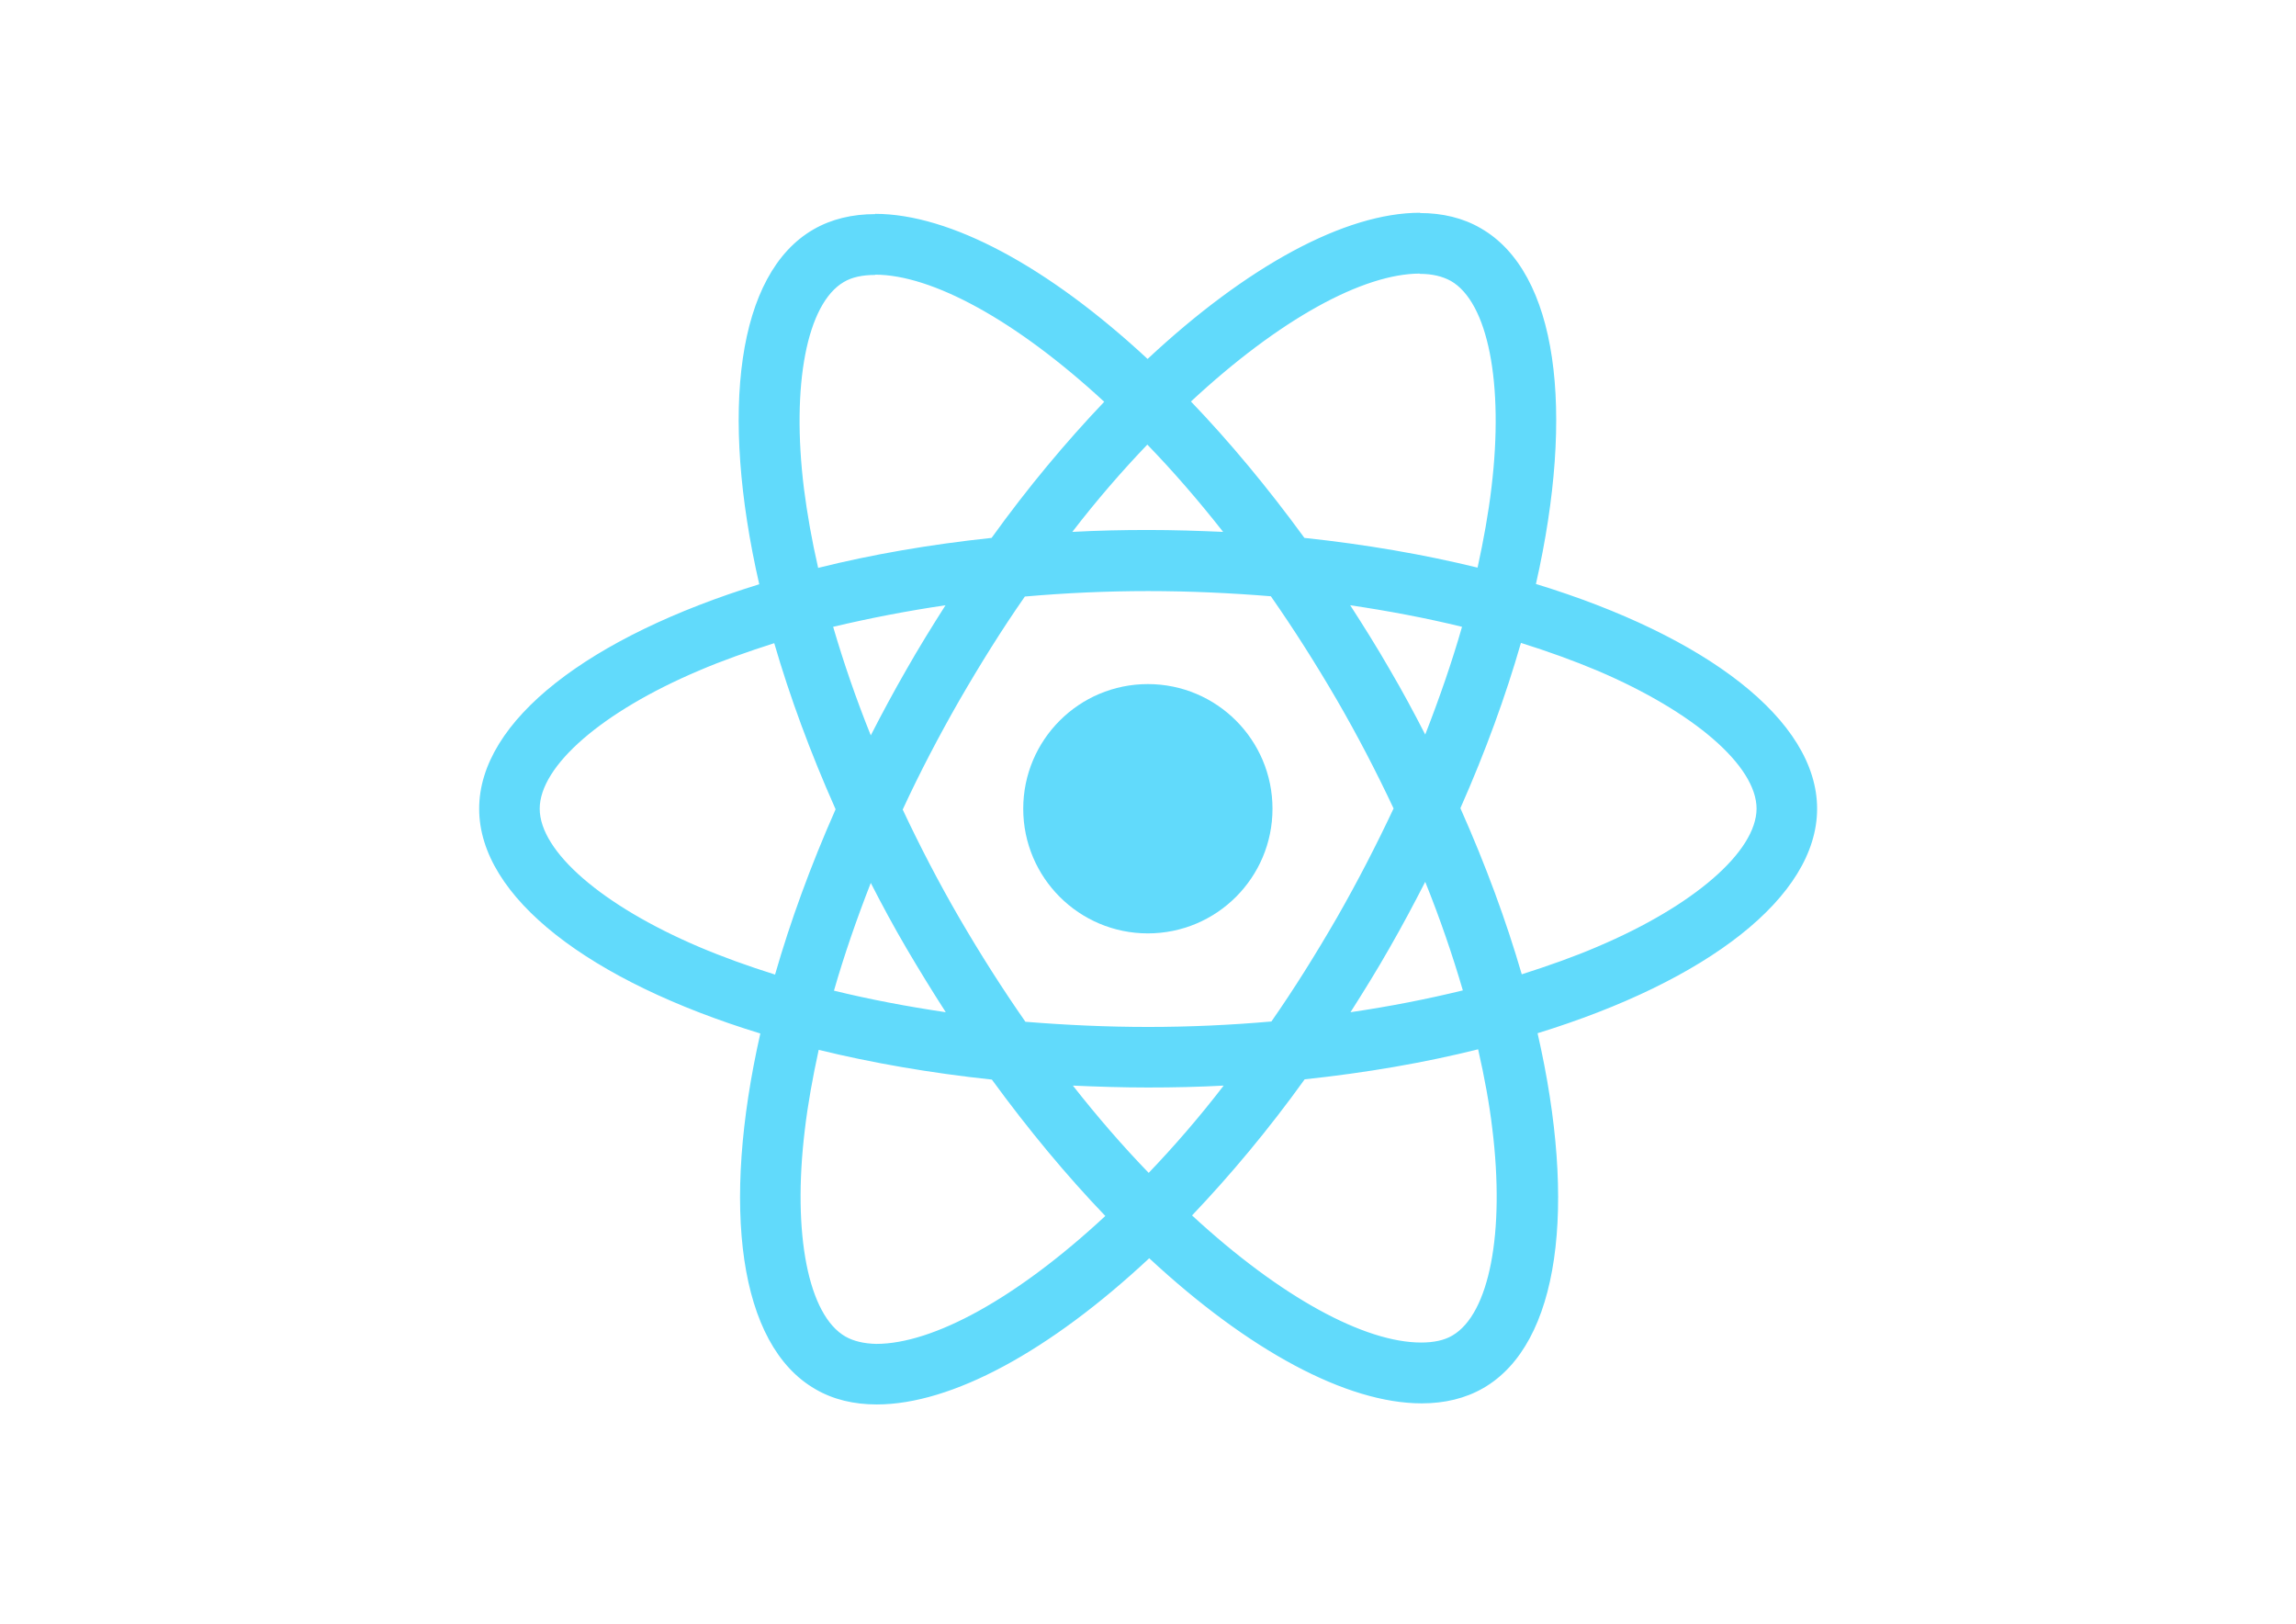
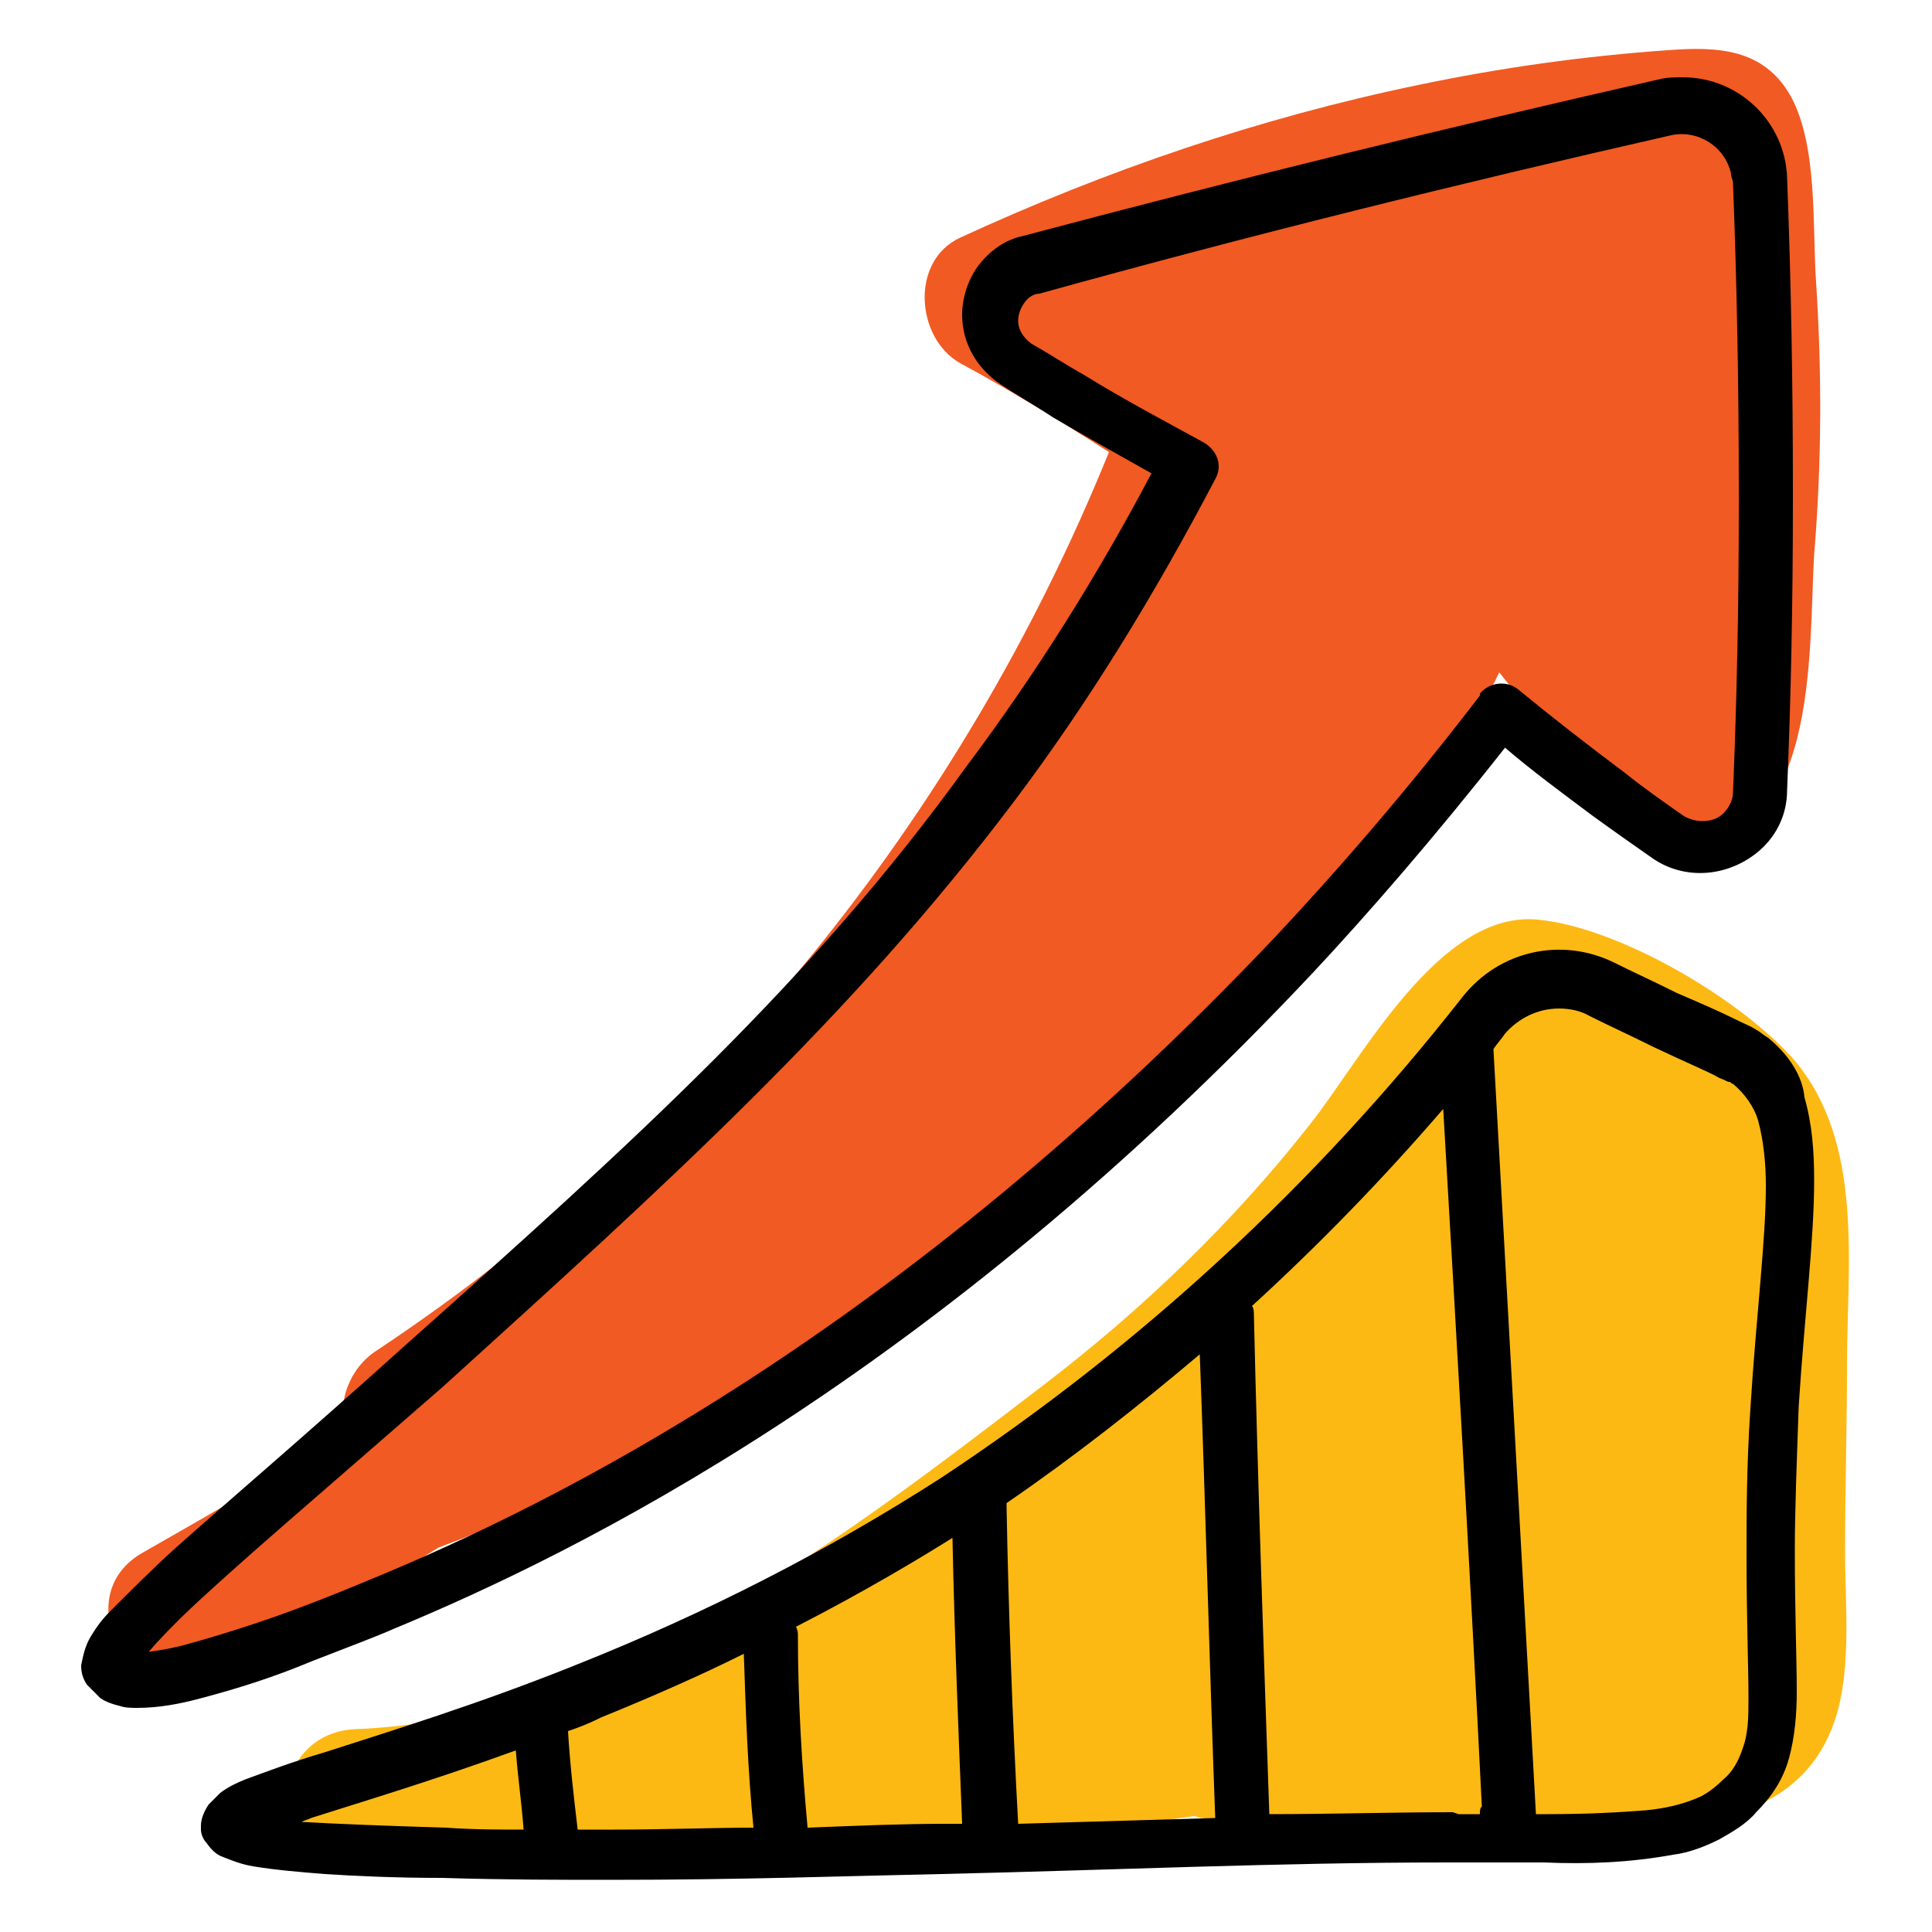
- <svg xmlns="http://www.w3.org/2000/svg" viewBox="0 0 841.9 595.3">
-   <g fill="#61DAFB">
-     <path d="M666.3 296.5c0-32.5-40.7-63.3-103.1-82.4 14.4-63.6 8-114.2-20.2-130.4-6.5-3.8-14.1-5.6-22.4-5.6v22.3c4.6 0 8.3.9 11.4 2.6 13.6 7.8 19.5 37.5 14.9 75.7-1.1 9.4-2.9 19.3-5.1 29.4-19.6-4.8-41-8.5-63.5-10.9-13.5-18.5-27.5-35.3-41.6-50 32.6-30.3 63.2-46.9 84-46.9V78c-27.5 0-63.5 19.6-99.9 53.6-36.4-33.8-72.4-53.2-99.9-53.2v22.3c20.7 0 51.4 16.5 84 46.6-14 14.7-28 31.4-41.3 49.9-22.6 2.4-44 6.1-63.6 11-2.3-10-4-19.7-5.2-29-4.7-38.2 1.1-67.9 14.6-75.8 3-1.8 6.9-2.6 11.5-2.6V78.5c-8.4 0-16 1.8-22.6 5.6-28.1 16.2-34.4 66.7-19.9 130.1-62.2 19.2-102.7 49.9-102.7 82.3 0 32.5 40.7 63.3 103.1 82.4-14.4 63.6-8 114.2 20.2 130.4 6.5 3.8 14.1 5.6 22.5 5.6 27.5 0 63.5-19.6 99.9-53.6 36.4 33.8 72.4 53.2 99.9 53.2 8.4 0 16-1.8 22.6-5.6 28.1-16.2 34.4-66.7 19.9-130.1 62-19.1 102.5-49.9 102.5-82.3zm-130.2-66.7c-3.7 12.9-8.3 26.2-13.5 39.5-4.1-8-8.4-16-13.1-24-4.6-8-9.5-15.8-14.4-23.4 14.2 2.1 27.9 4.7 41 7.9zm-45.8 106.5c-7.8 13.5-15.8 26.3-24.1 38.2-14.9 1.3-30 2-45.2 2-15.1 0-30.2-.7-45-1.9-8.3-11.9-16.4-24.6-24.2-38-7.6-13.1-14.5-26.4-20.8-39.8 6.2-13.4 13.2-26.8 20.7-39.9 7.8-13.5 15.8-26.3 24.1-38.2 14.9-1.3 30-2 45.2-2 15.1 0 30.2.7 45 1.9 8.3 11.9 16.4 24.6 24.2 38 7.6 13.1 14.5 26.4 20.8 39.8-6.3 13.4-13.2 26.8-20.7 39.9zm32.3-13c5.4 13.4 10 26.8 13.8 39.8-13.1 3.2-26.9 5.9-41.2 8 4.9-7.7 9.8-15.6 14.4-23.7 4.6-8 8.9-16.1 13-24.1zM421.2 430c-9.3-9.6-18.6-20.3-27.8-32 9 .4 18.2.7 27.5.7 9.4 0 18.7-.2 27.8-.7-9 11.7-18.3 22.4-27.5 32zm-74.4-58.9c-14.2-2.1-27.9-4.7-41-7.9 3.7-12.9 8.3-26.2 13.5-39.5 4.1 8 8.4 16 13.1 24 4.7 8 9.5 15.8 14.4 23.4zM420.7 163c9.3 9.6 18.6 20.3 27.8 32-9-.4-18.2-.7-27.5-.7-9.4 0-18.7.2-27.8.7 9-11.7 18.3-22.4 27.5-32zm-74 58.9c-4.9 7.7-9.8 15.6-14.4 23.7-4.6 8-8.9 16-13 24-5.4-13.4-10-26.8-13.8-39.8 13.1-3.1 26.9-5.8 41.2-7.9zm-90.5 125.2c-35.4-15.1-58.3-34.9-58.3-50.6 0-15.7 22.9-35.6 58.3-50.6 8.6-3.7 18-7 27.7-10.1 5.7 19.6 13.2 40 22.5 60.9-9.2 20.8-16.6 41.1-22.2 60.6-9.9-3.1-19.3-6.5-28-10.2zM310 490c-13.6-7.8-19.5-37.5-14.9-75.7 1.1-9.4 2.9-19.3 5.1-29.4 19.6 4.8 41 8.5 63.5 10.9 13.5 18.5 27.5 35.3 41.6 50-32.6 30.3-63.2 46.9-84 46.9-4.5-.1-8.3-1-11.3-2.7zm237.2-76.2c4.7 38.2-1.1 67.9-14.6 75.8-3 1.8-6.9 2.6-11.5 2.6-20.7 0-51.4-16.5-84-46.6 14-14.7 28-31.4 41.3-49.9 22.6-2.4 44-6.1 63.6-11 2.3 10.1 4.1 19.8 5.2 29.1zm38.5-66.7c-8.6 3.7-18 7-27.7 10.1-5.7-19.6-13.2-40-22.5-60.9 9.2-20.8 16.6-41.1 22.2-60.6 9.9 3.1 19.3 6.5 28.1 10.2 35.4 15.1 58.3 34.9 58.3 50.6-.1 15.7-23 35.6-58.4 50.6zM320.8 78.4z" />
-     <circle cx="420.9" cy="296.5" r="45.7" />
-     <path d="M520.5 78.1z" />
+ <svg xmlns="http://www.w3.org/2000/svg" id="Layer_1" style="enable-background:new 0 0 100 100;" version="1.1" viewBox="0 0 100 100" xml:space="preserve">
+   <style type="text/css">
+ 	.st0{fill:#F15A22;}
+ 	.st1{fill:#FDB913;}
+ 	.st2{fill:none;}
+ </style>
+   <g>
+     <g id="fill">
+       <path class="st0" d="M94,14.6c-0.2-2.9,0.1-7-1.3-9.6c-1.4-2.5-3.8-2.6-6.4-2.4C82,2.9,77.7,3.5,73.4,4.4    c-8.2,1.7-16.1,4.4-23.7,7.9c-2.6,1.2-2.3,5.2,0,6.5c2.6,1.4,5.2,3,7.7,4.6c-7.7,19-20.9,35.2-37.9,46.5c-1.4,0.9-2.1,2.7-1.6,4.3    c-3.4,2.1-6.9,4.1-10.4,6.1c-4.3,2.3-0.5,8.8,3.8,6.5c3.9-2.1,7.7-4.4,11.4-6.7c12.4-4.6,23.3-12,33.2-20.7    c7.7-6.8,17.1-14.9,21.7-24.6c1.9,2.4,3.9,4.9,5.8,7.4c0.4,0.5,1,0.9,1.6,1.1c0.6,0.3,1.2,0.5,1.9,0.5c7.3,0.2,6.7-10.1,7-15.1    C94.3,23.9,94.3,19.2,94,14.6z" />
+       <path class="st1" d="M92.9,54.9c-2.8-3.2-9.1-6.9-13.3-7.3c-5.1-0.5-9.1,7.2-11.8,10.6c-4,5.1-8.7,9.6-13.8,13.5    C43.8,79.5,31.6,89,18.4,89.5c-4.8,0.2-4.9,7.7,0,7.5c0.7,0,1.5-0.1,2.2-0.2c0.5,0.2,1.1,0.3,1.6,0.3c13.3-0.1,26.5-1.1,39.6-3.1    c0.1,0,0.3,0.1,0.4,0.1c6.3,0.8,12.7,0.9,19.1,0.4c0.8-0.1,1.6-0.2,2.3-0.3c0.2,0,0.4,0.1,0.6,0.1c4.2,0.4,8.9-0.5,10.6-4.8    c1.1-2.7,0.7-6.3,0.7-9.2c0-3.2,0.1-6.4,0.1-9.6C95.6,65.5,96.5,59.2,92.9,54.9z" />
+     </g>
+     <g id="line_copy">
+       <path class="st2" d="M76.6,93.8c0-0.1,0.1-0.2,0.1-0.4c-0.7-12-1.4-24.1-2-36.1c-3.1,3.6-6.4,7-9.9,10.2c0,0.1,0.1,0.2,0.1,0.4    c0.3,8.6,0.6,17.3,0.8,25.9c3.2-0.1,6.3-0.1,9.5-0.1h0.3L76.6,93.8z" />
+       <path class="st2" d="M89.8,56c-0.1,0-0.1-0.1-0.2-0.1c-0.1,0-0.2-0.1-0.5-0.2c-0.6-0.2-1.5-0.7-3.4-1.6c-1.2-0.6-2.3-1.1-3.3-1.6    c-0.5-0.2-1-0.4-1.6-0.4c-1.1,0-2.1,0.5-2.8,1.3l0,0l0,0c-0.2,0.3-0.4,0.5-0.6,0.8l2.2,39.6h0.6c2.2,0,3.8,0,5.1-0.2    c1-0.1,1.9-0.3,2.8-0.7c0.4-0.2,0.9-0.5,1.2-0.9c0.5-0.4,0.8-1,1-1.6c0.2-0.9,0.3-1.8,0.3-2.6c0-1.7-0.1-4.1-0.1-7.4    c0-2.1,0.1-4.6,0.2-7.6c0.3-4.8,0.8-8.7,0.8-11.6c0-1.2-0.1-2.3-0.4-3.4C90.8,57.1,90.4,56.5,89.8,56z" />
+       <path class="st2" d="M49.3,79.6c-1.7,1-4.4,2.7-8.1,4.6c0.1,0.2,0.1,0.3,0.1,0.5c0,3.3,0.2,6.6,0.5,9.9c2.5-0.1,4.8-0.1,7.1-0.2    c0.3,0,0.6,0,1,0C49.6,89.4,49.4,84.5,49.3,79.6z" />
+       <path class="st2" d="M38.5,85.6c-2.2,1.1-4.7,2.2-7.4,3.3c-0.6,0.2-1.1,0.4-1.7,0.7c0.2,1.7,0.4,3.4,0.5,5.1c0.6,0,1.3,0,1.9,0    c2.6,0,5,0,7.2-0.1C38.7,91.6,38.6,88.6,38.5,85.6z" />
+       <path class="st2" d="M9.7,85.1c1.1-0.3,2.3-0.7,3.6-1.1c2.5-0.9,4.9-1.8,6-2.3c9.2-3.8,27.2-12.6,46.6-33.3    c3-3.2,6.7-7.4,10.6-12.5c0.5-0.6,1.4-0.7,2-0.3c0,0,0,0,0.1,0C80.2,37,82,38.5,84,40c1,0.8,2,1.5,3,2.2c0.3,0.2,0.6,0.3,1,0.3    c0.4,0,0.8-0.2,1.1-0.4c0.3-0.3,0.5-0.7,0.5-1.1l0,0c0.2-4.8,0.3-9.7,0.3-14.8l0,0v-0.7c0-5.5-0.1-10.8-0.3-16    C89.6,8,88.4,6.9,87,6.9c-0.2,0-0.3,0-0.5,0.1c-11,2.5-21.9,5.2-32.8,8.1c-0.3,0.1-0.6,0.3-0.8,0.5c-0.2,0.3-0.3,0.6-0.3,0.9    c0,0.5,0.3,1,0.7,1.2c0.9,0.5,1.8,1.1,2.7,1.6c2.1,1.3,4.2,2.4,6.2,3.5c0.7,0.4,1,1.2,0.6,1.9c-3,5.9-6.5,11.5-10.5,16.8    C44,52.7,34.6,61.2,22.8,71.8C16.6,77.4,12,81.3,9.4,83.7c-0.6,0.6-1.2,1.1-1.7,1.8C8.4,85.4,9,85.3,9.7,85.1z" />
+       <path class="st2" d="M62.1,70c-3.2,2.8-6.5,5.4-10,7.7c0,0.1,0,0.1,0,0.2c0.1,5.4,0.3,10.9,0.6,16.3c3.4-0.1,6.8-0.2,10.2-0.3    C62.6,86,62.4,78,62.1,70z" />
+       <path class="st2" d="M26.7,90.6c-4.4,1.6-8.1,2.7-10.6,3.5c-0.2,0.1-0.4,0.1-0.5,0.2c1.7,0.1,4.2,0.2,7.6,0.3c1.4,0,2.7,0,4,0.1    C27,93.3,26.8,91.9,26.7,90.6z" />
+       <path d="M5.2,87.9c0.3,0.2,0.6,0.3,1,0.4c0.3,0.1,0.6,0.1,0.9,0.1c1.1,0,2.2-0.2,3.3-0.5c1.9-0.5,3.8-1.1,5.7-1.9    c1.8-0.7,3.4-1.3,4.3-1.7c9.4-3.9,27.8-12.9,47.6-34c2.8-3,6.2-6.9,9.9-11.6c1.4,1.2,2.9,2.3,4.5,3.5c1.1,0.8,2.1,1.5,3.1,2.2    c1.7,1.2,4,1,5.6-0.4c0.9-0.8,1.4-1.9,1.4-3.1l0,0c0.2-4.8,0.3-9.8,0.3-14.9l0,0v-0.7c0-5.5-0.1-10.9-0.3-16.1    c-0.1-2.9-2.5-5.2-5.4-5.2c-0.4,0-0.8,0-1.2,0.1c-11,2.5-22,5.2-32.9,8.1c-1,0.2-1.8,0.8-2.4,1.6c-0.5,0.7-0.8,1.6-0.8,2.5    c0,1.5,0.8,2.8,2,3.6c0.9,0.6,1.8,1.1,2.7,1.7c1.7,1,3.5,2,5.1,2.9c-2.8,5.3-6,10.4-9.6,15.2C42,50.8,32.8,59.1,20.9,69.7    c-5.1,4.6-9.1,8-11.9,10.5c-1.1,1-2.2,2.1-3.3,3.2c-0.4,0.4-0.7,0.8-1,1.3c-0.3,0.5-0.4,1-0.5,1.5c0,0.4,0.1,0.7,0.3,1    C4.8,87.5,5,87.7,5.2,87.9z M9.4,83.7c2.6-2.5,7.2-6.4,13.5-11.9C34.6,61.2,44,52.7,52.4,41.6c4-5.3,7.4-10.9,10.5-16.8    c0.4-0.7,0.1-1.5-0.6-1.9c-2-1.1-4.1-2.2-6.2-3.5c-0.9-0.5-1.8-1.1-2.7-1.6c-0.4-0.3-0.7-0.7-0.7-1.2c0-0.3,0.1-0.6,0.3-0.9    c0.2-0.3,0.5-0.5,0.8-0.5C64.6,12.2,75.5,9.5,86.5,7c1.4-0.3,2.8,0.6,3.1,2c0,0.2,0.1,0.3,0.1,0.5c0.2,5.1,0.3,10.5,0.3,16v0.7    l0,0c0,5.1-0.1,10-0.3,14.8l0,0c0,0.4-0.2,0.8-0.5,1.1c-0.3,0.3-0.7,0.4-1.1,0.4c-0.3,0-0.7-0.1-1-0.3c-1-0.7-2-1.4-3-2.2    c-2-1.5-3.8-2.9-5.5-4.3c-0.6-0.5-1.5-0.4-2,0.2c0,0,0,0,0,0.1c-3.9,5.1-7.6,9.3-10.6,12.5C46.5,69.1,28.5,77.9,19.3,81.7    c-1.2,0.5-3.6,1.5-6,2.3c-1.2,0.4-2.5,0.8-3.6,1.1c-0.7,0.2-1.3,0.3-2,0.4C8.2,84.9,8.8,84.3,9.4,83.7z" />
+       <polygon points="4.6,87.2 4.6,87.2 4.6,87.2   " />
+       <path d="M91.5,53.7c-0.2-0.1-0.4-0.3-0.6-0.4c-0.3-0.2-0.6-0.3-1.2-0.6s-1.5-0.7-2.9-1.3c-1.2-0.6-2.3-1.1-3.3-1.6    c-2.7-1.3-5.9-0.6-7.8,1.8l0,0l0,0c-7.6,9.7-16.7,18.1-27,24.9c-5.9,3.8-12.2,7-18.7,9.6c-5.2,2.1-9.8,3.5-13.2,4.6    c-1.7,0.5-3,1-4.1,1.4c-0.5,0.2-0.9,0.4-1.3,0.7c-0.2,0.2-0.4,0.4-0.6,0.6c-0.2,0.3-0.4,0.7-0.4,1.1c0,0.1,0,0.2,0,0.2l0,0v0v0    l0,0c0,0.2,0.1,0.5,0.3,0.7c0.2,0.3,0.5,0.6,0.8,0.7c0.5,0.2,1,0.4,1.6,0.5c1.2,0.2,2.5,0.3,3.7,0.4c1.6,0.1,3.6,0.2,6.1,0.2    c3.2,0.1,6.1,0.1,8.7,0.1c6.9,0,12.2-0.2,17.1-0.3c8.8-0.2,17.5-0.6,26.2-0.6h0.3v-1.4v1.4c1.8,0,3.3,0,4.7,0    c2.3,0.1,4.5,0,6.7-0.4c0.8-0.1,1.6-0.4,2.4-0.8c0.7-0.4,1.4-0.8,1.9-1.4c0.8-0.8,1.4-1.7,1.7-2.8c0.3-1.1,0.4-2.3,0.4-3.4    c0-1.8-0.1-4.1-0.1-7.4c0-2,0.1-4.5,0.2-7.4c0.3-4.7,0.8-8.6,0.8-11.7c0-1.5-0.1-2.9-0.5-4.3C93.3,55.7,92.6,54.6,91.5,53.7z     M52.1,78c0-0.1,0-0.1,0-0.2c3.5-2.4,6.8-5,10-7.7c0.3,8,0.5,16,0.8,24c-3.4,0.1-6.8,0.2-10.2,0.3C52.4,88.9,52.2,83.4,52.1,78z     M15.6,94.3c0.2-0.1,0.3-0.1,0.5-0.2c2.5-0.8,6.2-1.9,10.6-3.5c0.1,1.4,0.3,2.7,0.4,4.1c-1.3,0-2.6,0-4-0.1    C19.8,94.5,17.3,94.4,15.6,94.3z M29.9,94.7c-0.2-1.7-0.4-3.4-0.5-5.1c0.6-0.2,1.1-0.4,1.7-0.7c2.7-1.1,5.2-2.2,7.4-3.3    c0.1,3,0.2,6,0.5,9c-2.2,0-4.6,0.1-7.2,0.1C31.2,94.7,30.6,94.7,29.9,94.7z M48.9,94.4c-2.2,0-4.6,0.1-7.1,0.2    c-0.3-3.3-0.5-6.6-0.5-9.9c0-0.2,0-0.3-0.1-0.5c3.7-1.9,6.5-3.6,8.1-4.6c0.1,4.9,0.3,9.8,0.5,14.8C49.5,94.4,49.2,94.4,48.9,94.4    L48.9,94.4z M75.2,93.8c-3.2,0-6.3,0.1-9.5,0.1c-0.3-8.6-0.6-17.3-0.8-25.9c0-0.1,0-0.3-0.1-0.4c3.5-3.2,6.8-6.6,9.9-10.2    c0.7,12,1.4,24.1,2,36.1c-0.1,0.1-0.1,0.2-0.1,0.4h-1.1L75.2,93.8L75.2,93.8z M90.6,72.9c-0.2,3-0.2,5.5-0.2,7.6    c0,3.3,0.1,5.7,0.1,7.4c0,0.9,0,1.8-0.3,2.6c-0.2,0.6-0.5,1.2-1,1.6c-0.4,0.4-0.8,0.7-1.2,0.9c-0.9,0.4-1.8,0.6-2.8,0.7    c-1.3,0.1-2.9,0.2-5.1,0.2h-0.6l-2.2-39.6c0.2-0.3,0.4-0.5,0.6-0.8l0,0l0,0c0.7-0.8,1.7-1.3,2.8-1.3c0.5,0,1.1,0.1,1.6,0.4    c1,0.5,2.1,1,3.3,1.6c1.9,0.9,2.9,1.3,3.4,1.6c0.3,0.1,0.4,0.2,0.5,0.2c0.1,0,0.1,0.1,0.2,0.1c0.6,0.5,1.1,1.2,1.3,1.9    c0.3,1.1,0.4,2.3,0.4,3.4C91.4,64.2,90.9,68.1,90.6,72.9L90.6,72.9z" />
+     </g>
  </g>
</svg>
